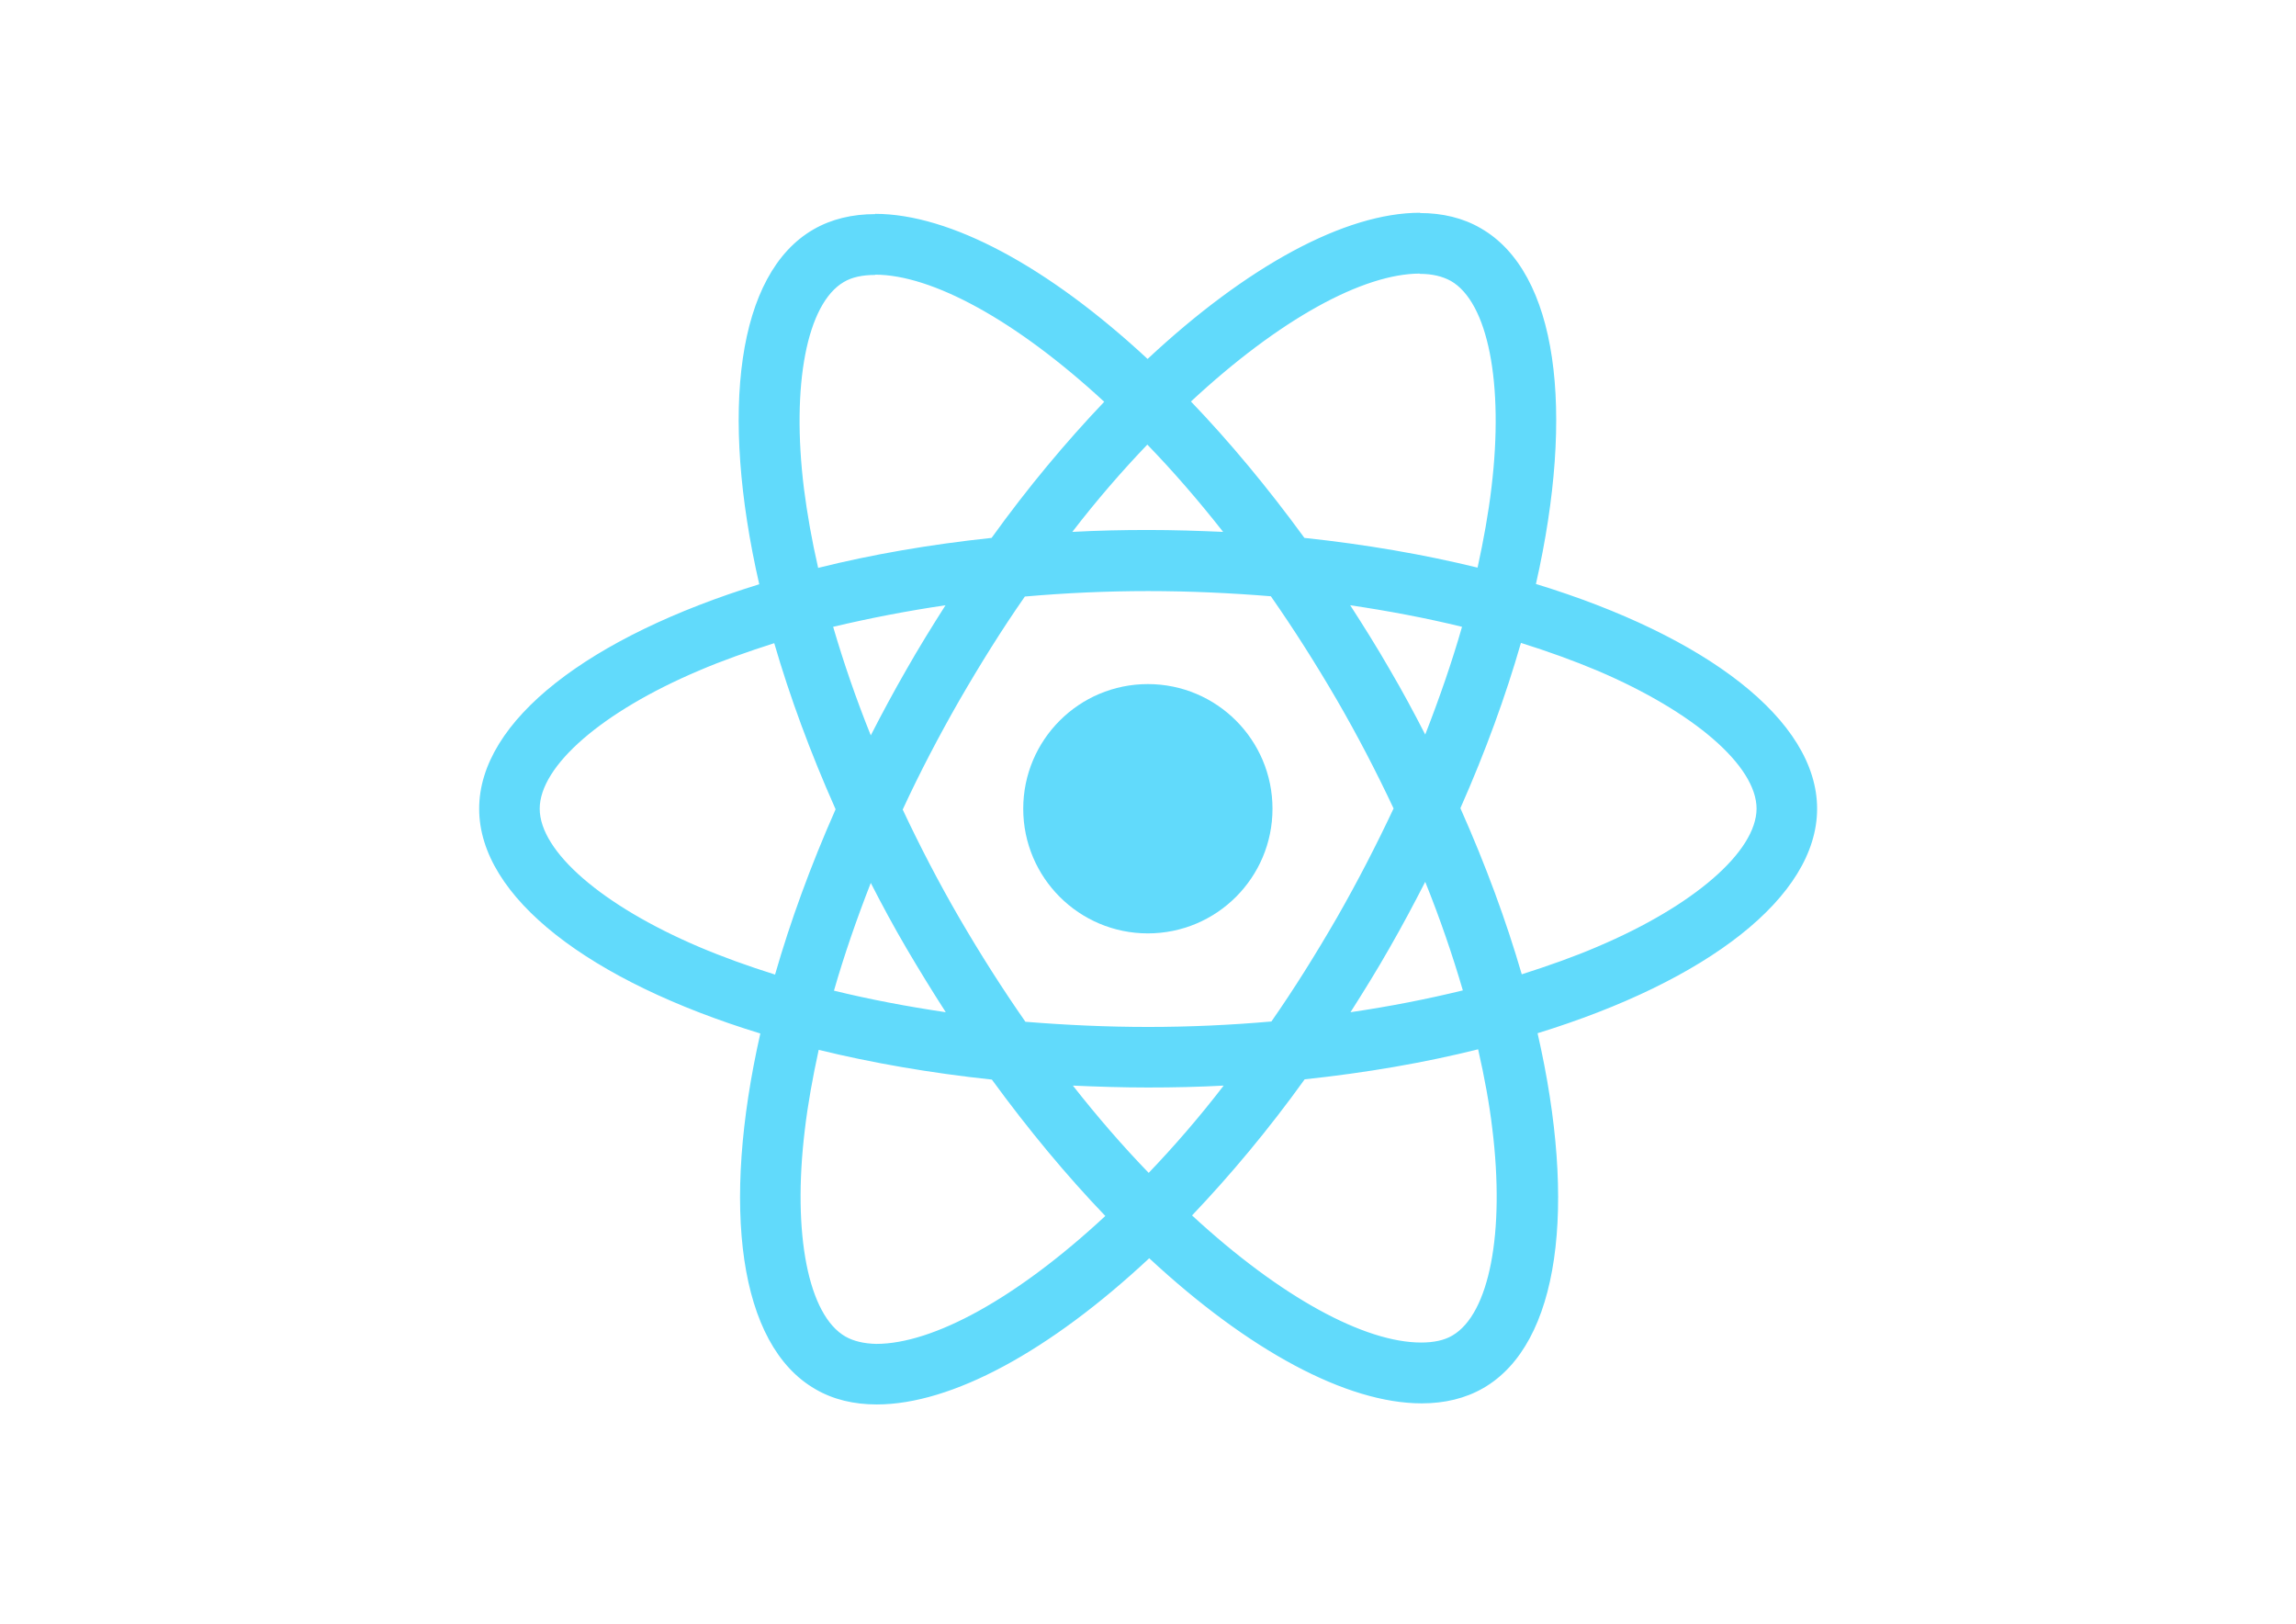
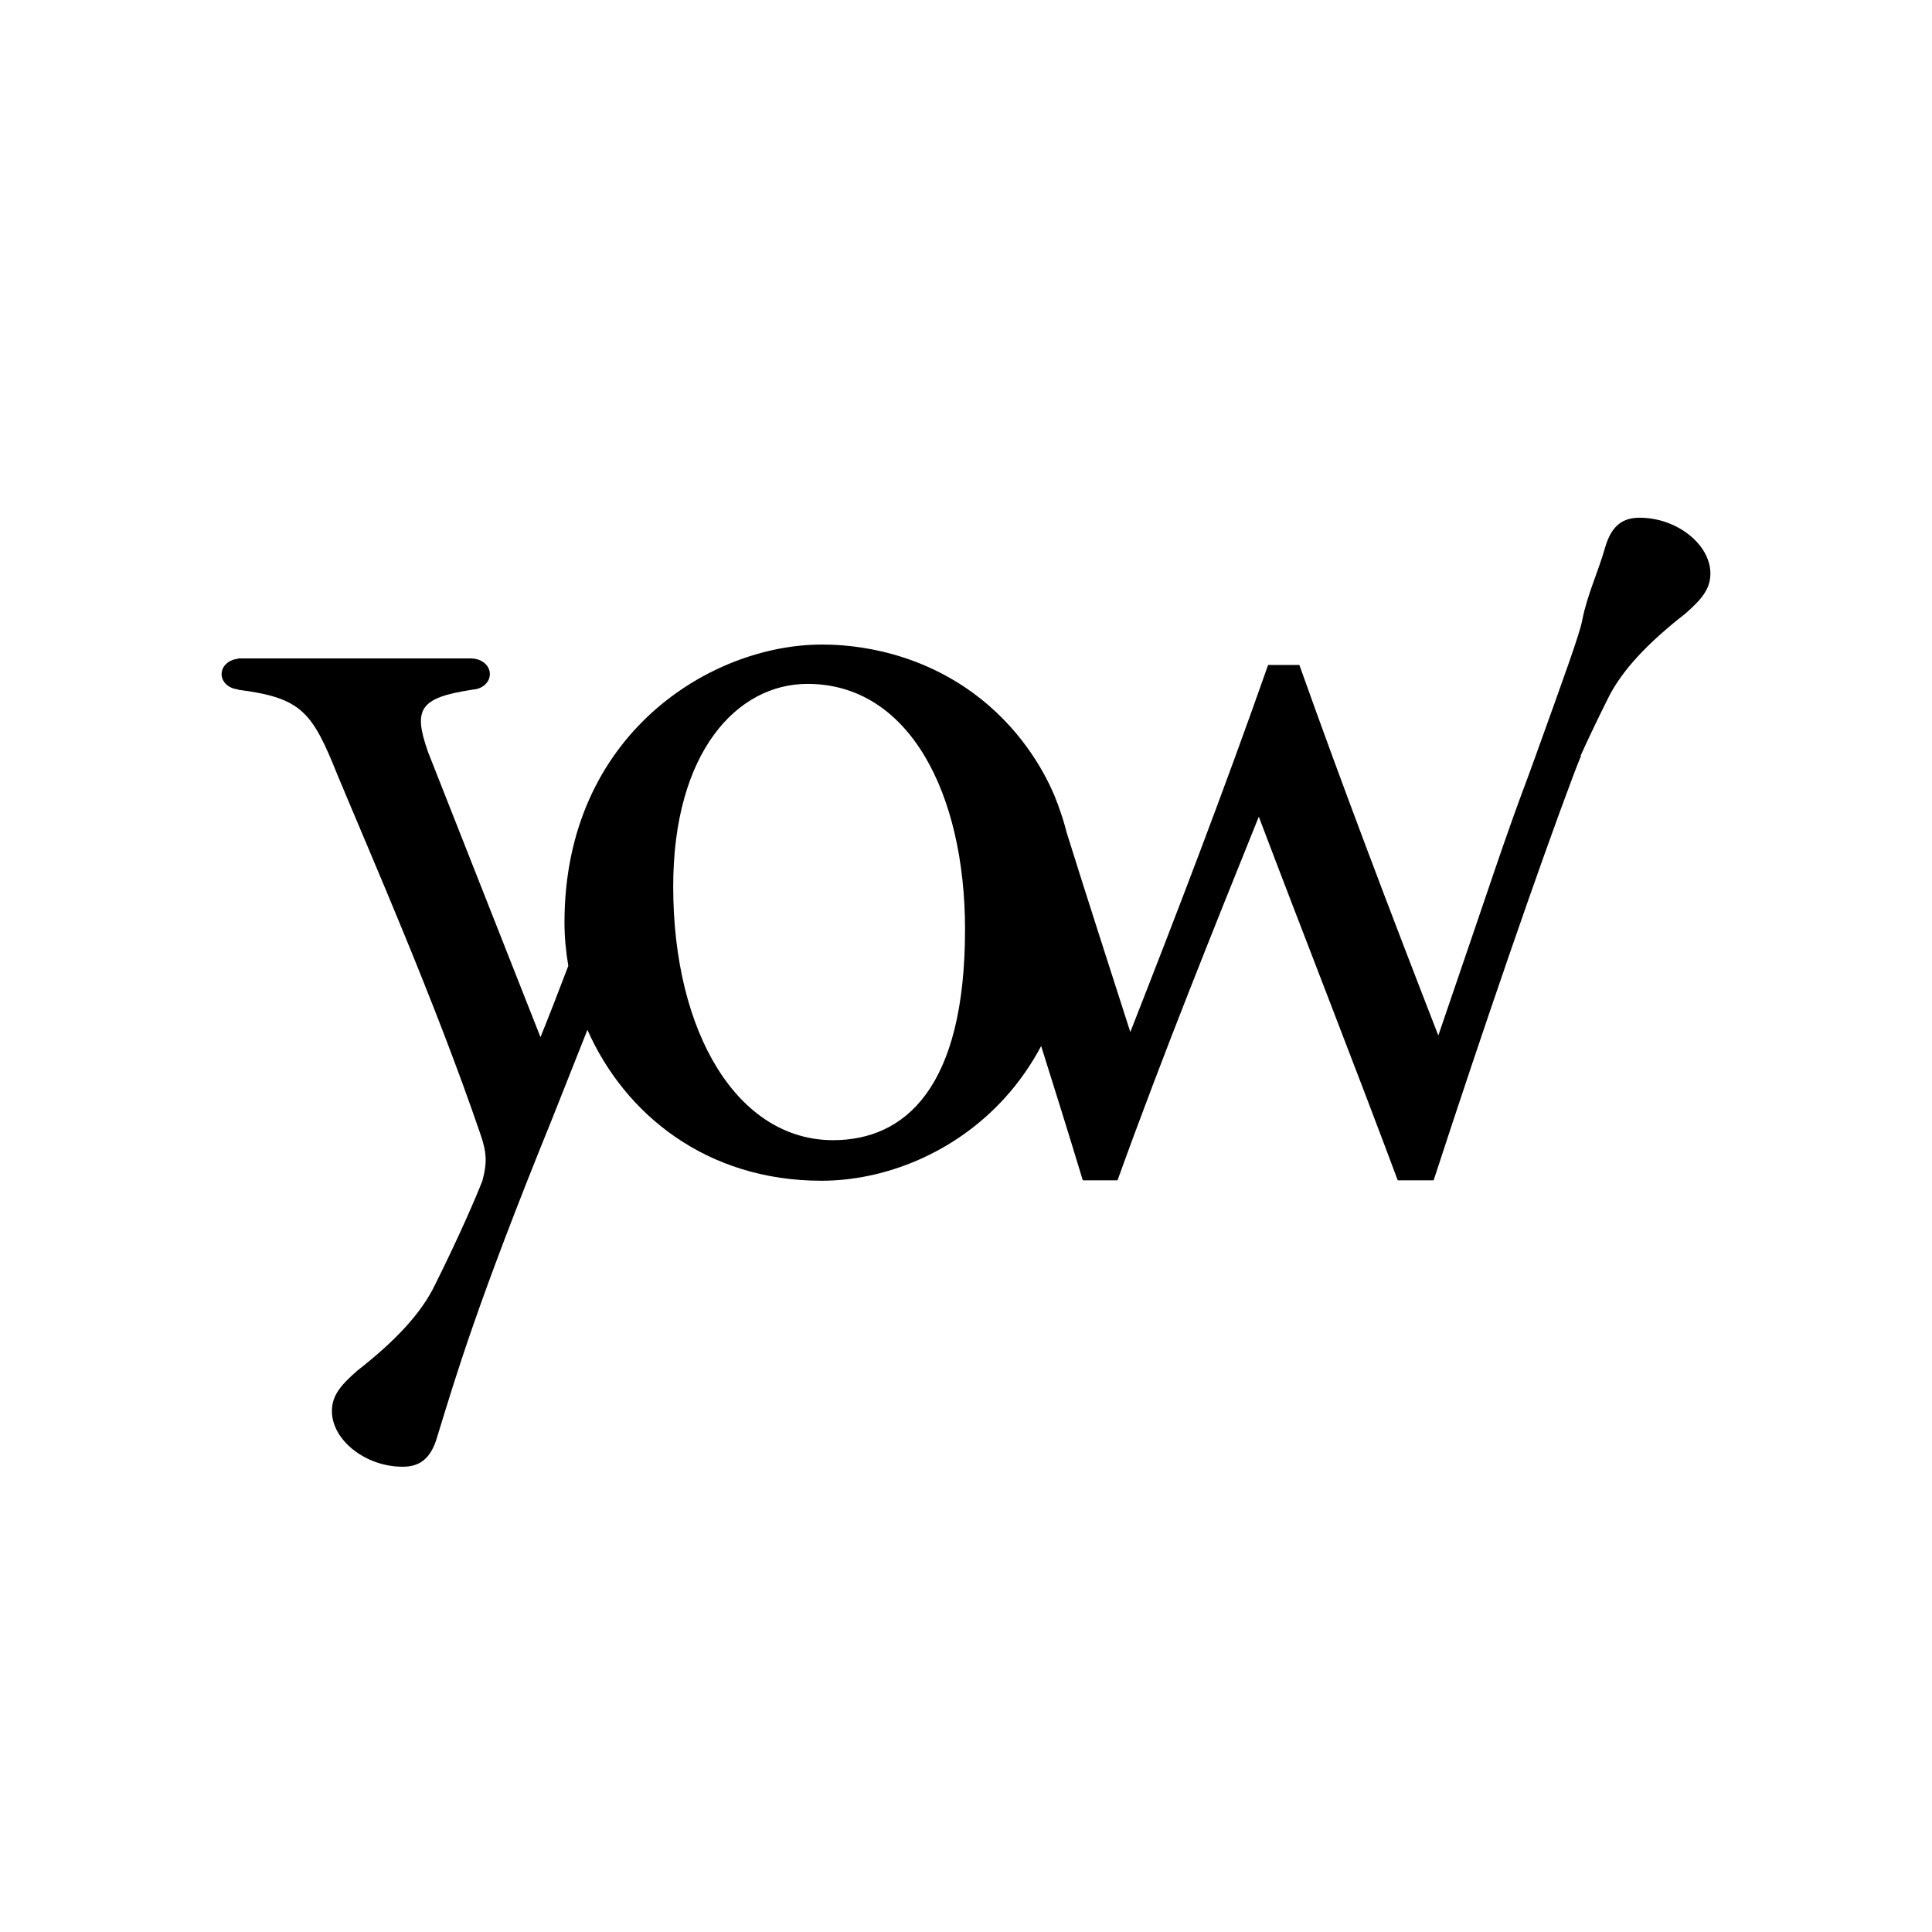
- <svg xmlns="http://www.w3.org/2000/svg" viewBox="0 0 841.9 595.3">
-   <g fill="#61DAFB">
-     <path d="M666.3 296.5c0-32.5-40.7-63.3-103.1-82.4 14.4-63.6 8-114.2-20.2-130.4-6.5-3.8-14.1-5.6-22.4-5.6v22.3c4.6 0 8.3.9 11.4 2.6 13.6 7.8 19.5 37.5 14.9 75.7-1.1 9.4-2.9 19.3-5.1 29.4-19.6-4.8-41-8.5-63.5-10.9-13.5-18.5-27.5-35.3-41.6-50 32.6-30.3 63.2-46.9 84-46.9V78c-27.5 0-63.5 19.6-99.9 53.6-36.4-33.8-72.4-53.2-99.9-53.2v22.3c20.7 0 51.4 16.5 84 46.6-14 14.7-28 31.4-41.3 49.9-22.6 2.4-44 6.1-63.6 11-2.3-10-4-19.7-5.2-29-4.7-38.2 1.1-67.9 14.6-75.8 3-1.8 6.9-2.6 11.5-2.6V78.5c-8.4 0-16 1.8-22.6 5.6-28.1 16.2-34.4 66.7-19.9 130.1-62.2 19.2-102.7 49.9-102.7 82.3 0 32.5 40.7 63.3 103.1 82.4-14.4 63.6-8 114.2 20.2 130.4 6.5 3.8 14.1 5.6 22.5 5.6 27.5 0 63.5-19.6 99.9-53.6 36.4 33.8 72.4 53.2 99.9 53.2 8.4 0 16-1.8 22.6-5.6 28.1-16.2 34.4-66.7 19.9-130.1 62-19.1 102.5-49.9 102.5-82.3zm-130.2-66.7c-3.7 12.9-8.3 26.2-13.5 39.5-4.1-8-8.4-16-13.1-24-4.6-8-9.5-15.8-14.4-23.4 14.2 2.1 27.9 4.7 41 7.9zm-45.8 106.5c-7.8 13.5-15.8 26.3-24.1 38.2-14.9 1.3-30 2-45.2 2-15.1 0-30.2-.7-45-1.9-8.3-11.9-16.4-24.6-24.2-38-7.6-13.1-14.5-26.4-20.8-39.8 6.2-13.4 13.2-26.8 20.7-39.9 7.8-13.5 15.8-26.3 24.1-38.2 14.9-1.3 30-2 45.2-2 15.1 0 30.2.7 45 1.9 8.3 11.9 16.4 24.6 24.2 38 7.6 13.1 14.5 26.4 20.8 39.8-6.3 13.4-13.2 26.8-20.7 39.9zm32.3-13c5.4 13.4 10 26.8 13.8 39.8-13.1 3.2-26.9 5.9-41.2 8 4.9-7.7 9.8-15.6 14.4-23.7 4.6-8 8.9-16.1 13-24.1zM421.2 430c-9.3-9.6-18.6-20.3-27.8-32 9 .4 18.2.7 27.5.7 9.4 0 18.7-.2 27.8-.7-9 11.7-18.3 22.4-27.5 32zm-74.4-58.9c-14.2-2.1-27.9-4.7-41-7.9 3.7-12.9 8.3-26.2 13.5-39.5 4.1 8 8.4 16 13.1 24 4.7 8 9.5 15.8 14.4 23.4zM420.7 163c9.3 9.6 18.6 20.3 27.8 32-9-.4-18.2-.7-27.5-.7-9.4 0-18.7.2-27.8.7 9-11.7 18.3-22.4 27.5-32zm-74 58.9c-4.9 7.7-9.8 15.6-14.4 23.7-4.6 8-8.9 16-13 24-5.4-13.4-10-26.8-13.8-39.8 13.1-3.1 26.9-5.8 41.2-7.9zm-90.5 125.2c-35.4-15.1-58.3-34.9-58.3-50.6 0-15.7 22.9-35.6 58.3-50.6 8.6-3.7 18-7 27.7-10.1 5.7 19.6 13.2 40 22.5 60.9-9.2 20.8-16.6 41.1-22.2 60.6-9.9-3.1-19.3-6.5-28-10.2zM310 490c-13.6-7.8-19.5-37.5-14.9-75.7 1.1-9.4 2.9-19.3 5.1-29.4 19.6 4.8 41 8.5 63.5 10.9 13.5 18.5 27.5 35.3 41.6 50-32.6 30.3-63.2 46.9-84 46.9-4.5-.1-8.3-1-11.3-2.7zm237.2-76.2c4.7 38.2-1.1 67.9-14.6 75.8-3 1.8-6.9 2.6-11.5 2.6-20.7 0-51.4-16.5-84-46.6 14-14.7 28-31.4 41.3-49.9 22.6-2.4 44-6.1 63.6-11 2.3 10.1 4.1 19.8 5.2 29.1zm38.5-66.7c-8.6 3.7-18 7-27.7 10.1-5.7-19.6-13.2-40-22.5-60.9 9.2-20.8 16.6-41.1 22.2-60.6 9.9 3.1 19.3 6.5 28.1 10.2 35.4 15.1 58.3 34.9 58.3 50.6-.1 15.7-23 35.6-58.4 50.6zM320.8 78.4z" />
-     <circle cx="420.9" cy="296.5" r="45.7" />
-     <path d="M520.5 78.1z" />
-   </g>
+ <svg xmlns="http://www.w3.org/2000/svg" version="1.1" id="Capa_1" x="0px" y="0px" viewBox="0 0 400 400" style="enable-background:new 0 0 400 400;" xml:space="preserve">
+   <path class="st0" d="M339.49,107.19c-3.12,0-5.76,1.2-7.19,6.23c-1.44,5.06-3.75,9.89-4.73,15.07c-0.51,2.68-3.58,11.2-9.72,28.24  c-2.64,7.31-2.36,6.3-4.7,12.85c-2.86,8-4.39,12.72-8.13,23.63c-2.42,7.07-4.83,14.13-7.23,21.18  c-10.07-25.89-19.9-51.79-28.77-76.72h-6.47c-9.35,26.61-18.94,51.55-28.53,76c-4.25-13.28-8.85-27.43-13.2-41.37  c-0.43-1.73-0.99-3.53-1.68-5.4c-0.05-0.17-0.11-0.35-0.16-0.53h-0.04c-0.22-0.57-0.4-1.12-0.65-1.7  c-1.63-3.83-5.96-12.64-15.33-20.06c-13.91-11-29.2-11.16-32.86-11.16c-22.78,0-53.23,18.46-53.23,57.54c0,3.01,0.29,6.01,0.79,8.98  c-2.03,5.35-3.99,10.4-5.76,14.76l-23.26-58.98c-3.12-8.87-1.92-11.27,9.11-12.95v-0.02c2.04-0.06,3.67-1.46,3.67-3.22  s-1.64-3.16-3.67-3.22v-0.02H49.29v0.07c-1.9,0.17-3.41,1.5-3.41,3.17c0,1.67,1.5,3,3.41,3.17v0.07  c13.19,1.68,15.34,4.56,20.62,17.74c7.19,17.26,20.14,46.75,29.49,74.08c1.44,4.07,1.44,6.23,0.48,9.83  c-1.2,3.12-4.8,11.51-9.83,21.58c-2.88,5.99-8.39,11.75-16.06,17.74c-3.6,3.12-5.27,5.27-5.27,8.39c0,5.99,6.95,11.51,14.62,11.51  c3.12,0,5.76-1.2,7.19-6.23c3.84-12.47,8.15-27.33,23.74-65.69c2.71-6.84,5.14-12.96,7.35-18.53c7.78,17.59,24.77,31.24,48.45,31.24  c12.95,0,27.49-5.6,37.95-17.13c3.18-3.5,5.62-7.15,7.54-10.76c2.92,9.26,5.81,18.52,8.62,27.8h7.19  c9.59-26.61,20.38-53.23,29.25-75.28c9.35,24.69,19.18,49.63,28.77,75.28h7.43c10.31-31.65,21.82-64.97,28.77-83.43  c0.62-1.65,1.19-3.13,1.75-4.47h-0.1c1.54-3.39,3.4-7.33,5.55-11.62c2.88-5.99,8.39-11.75,16.06-17.74c3.6-3.12,5.27-5.27,5.27-8.39  C354.11,112.7,347.16,107.19,339.49,107.19z M172.47,236.06c-19.66,0-33.09-22.06-33.09-52.51c0-27.81,13.19-41.96,27.81-41.96  c21.1,0,32.61,22.78,32.61,50.83C199.8,225.27,187.33,236.06,172.47,236.06z" />
</svg>
